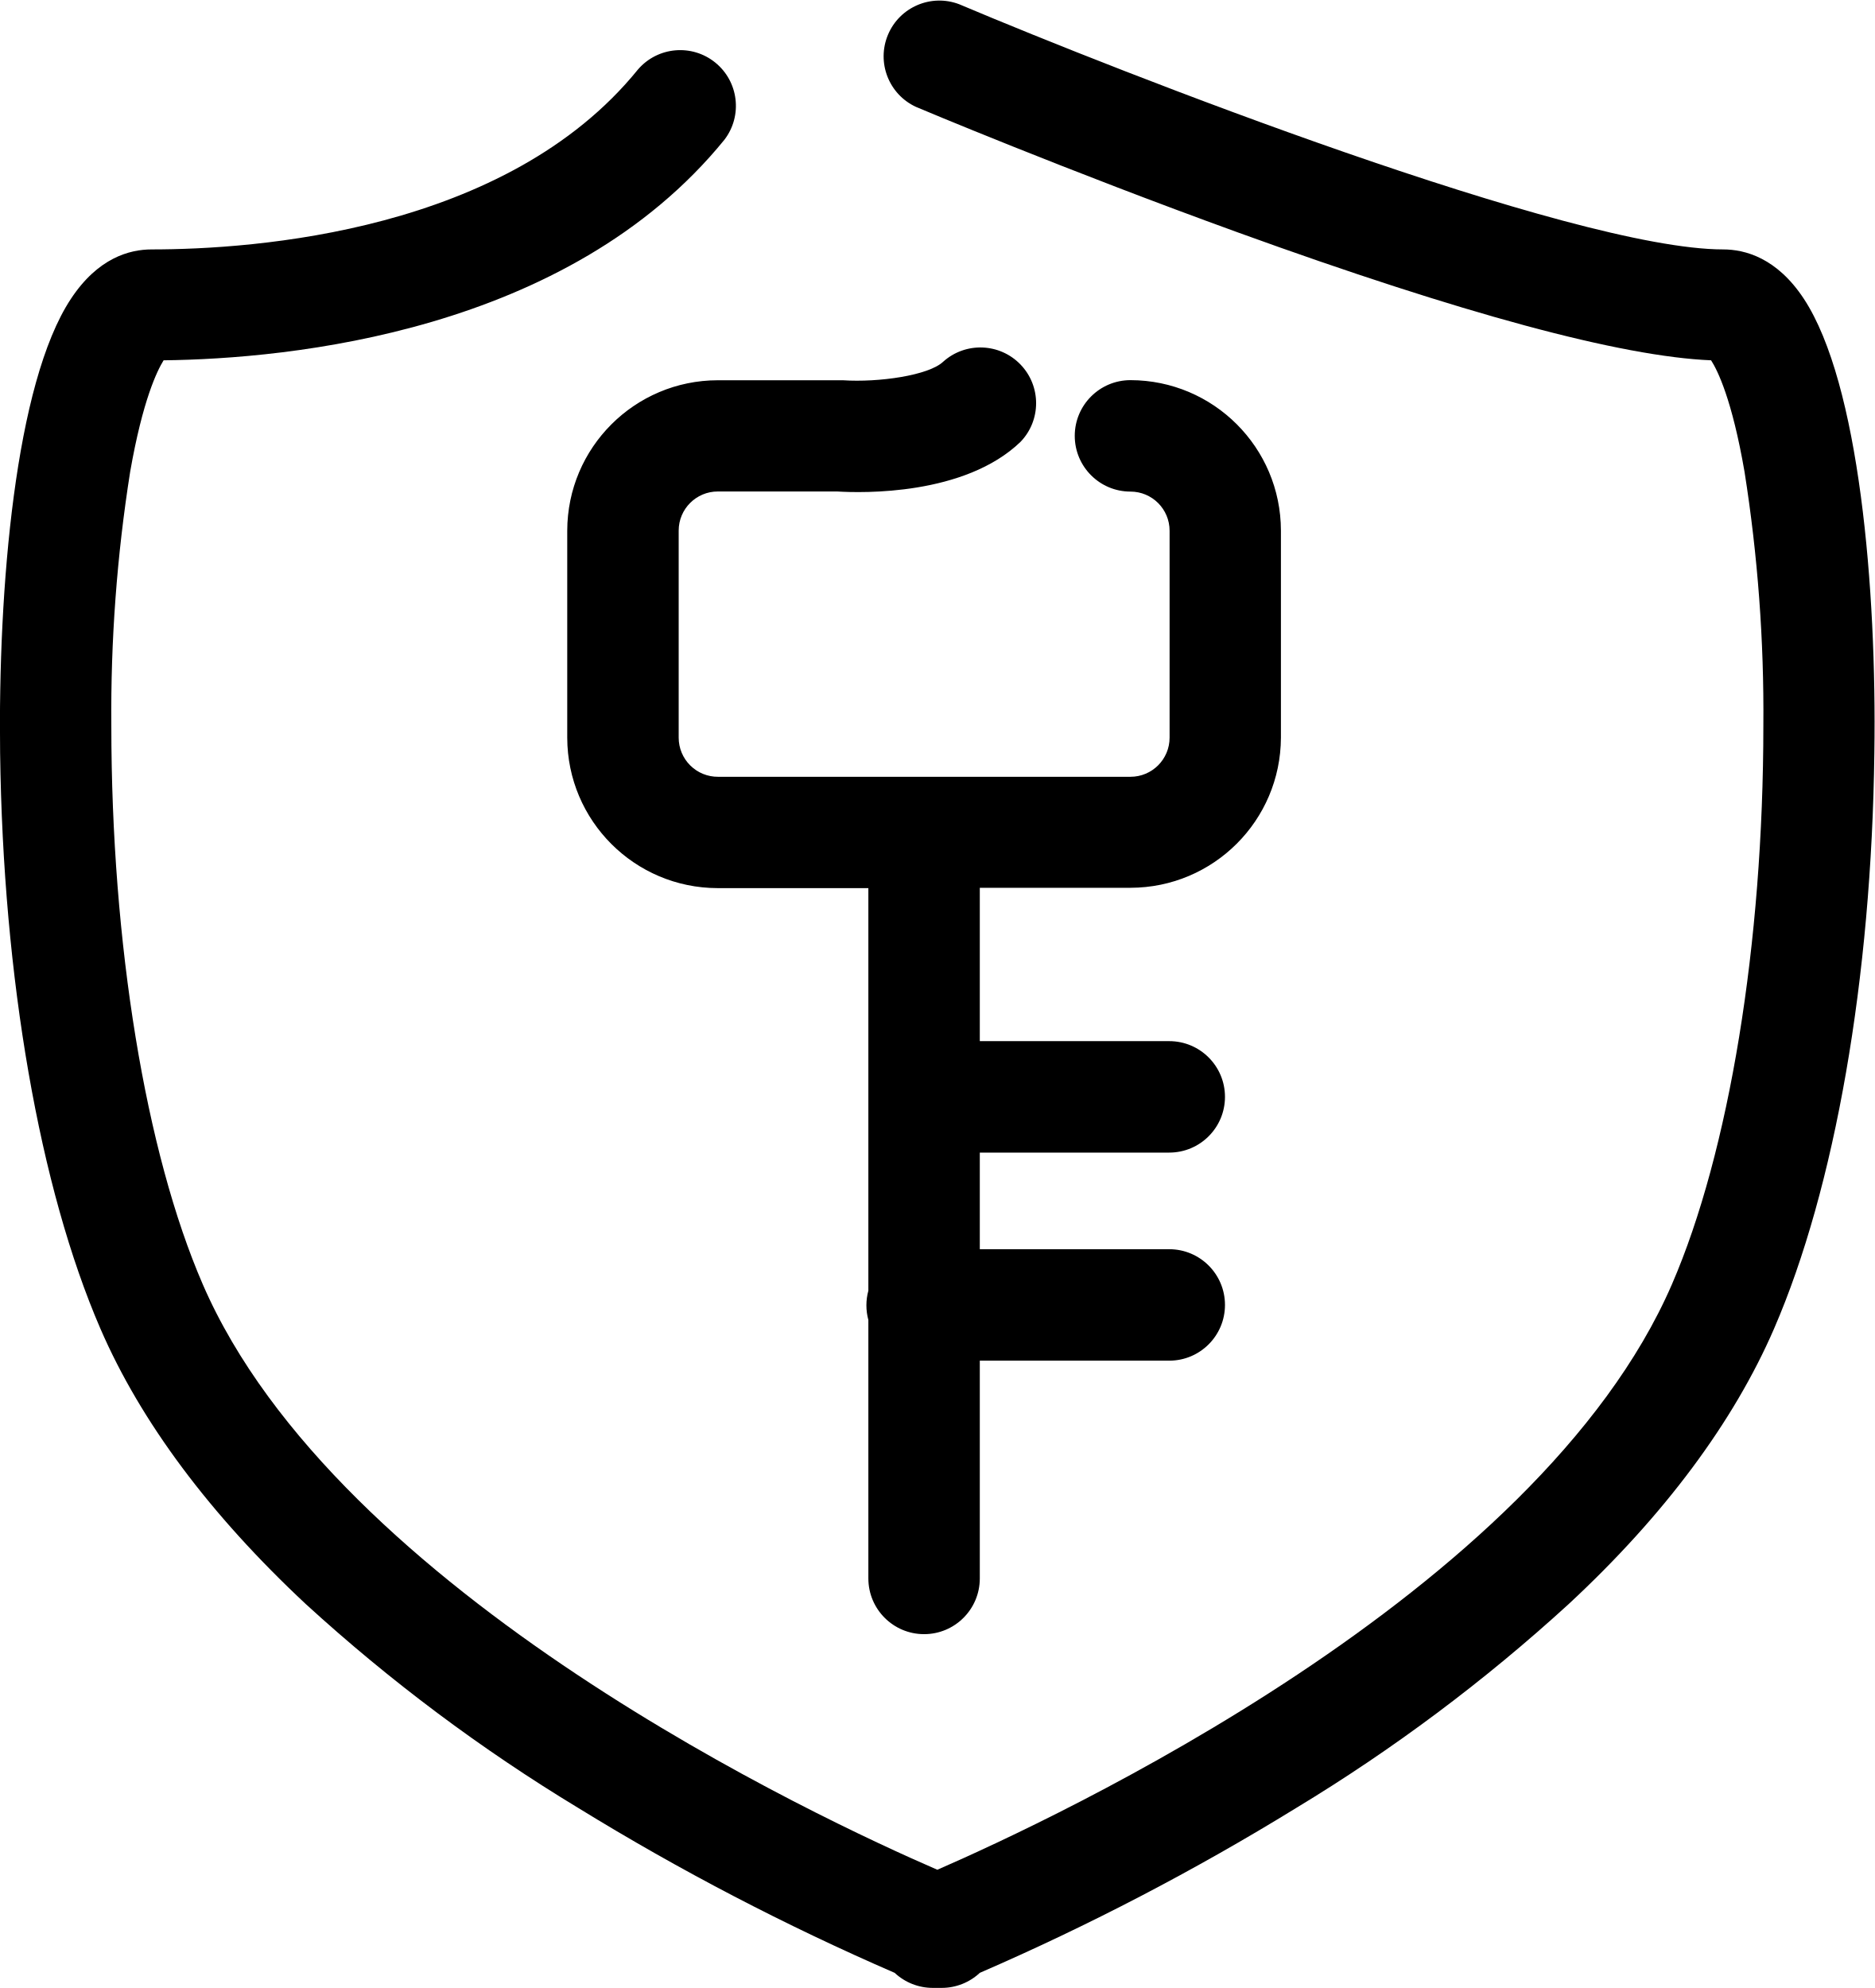
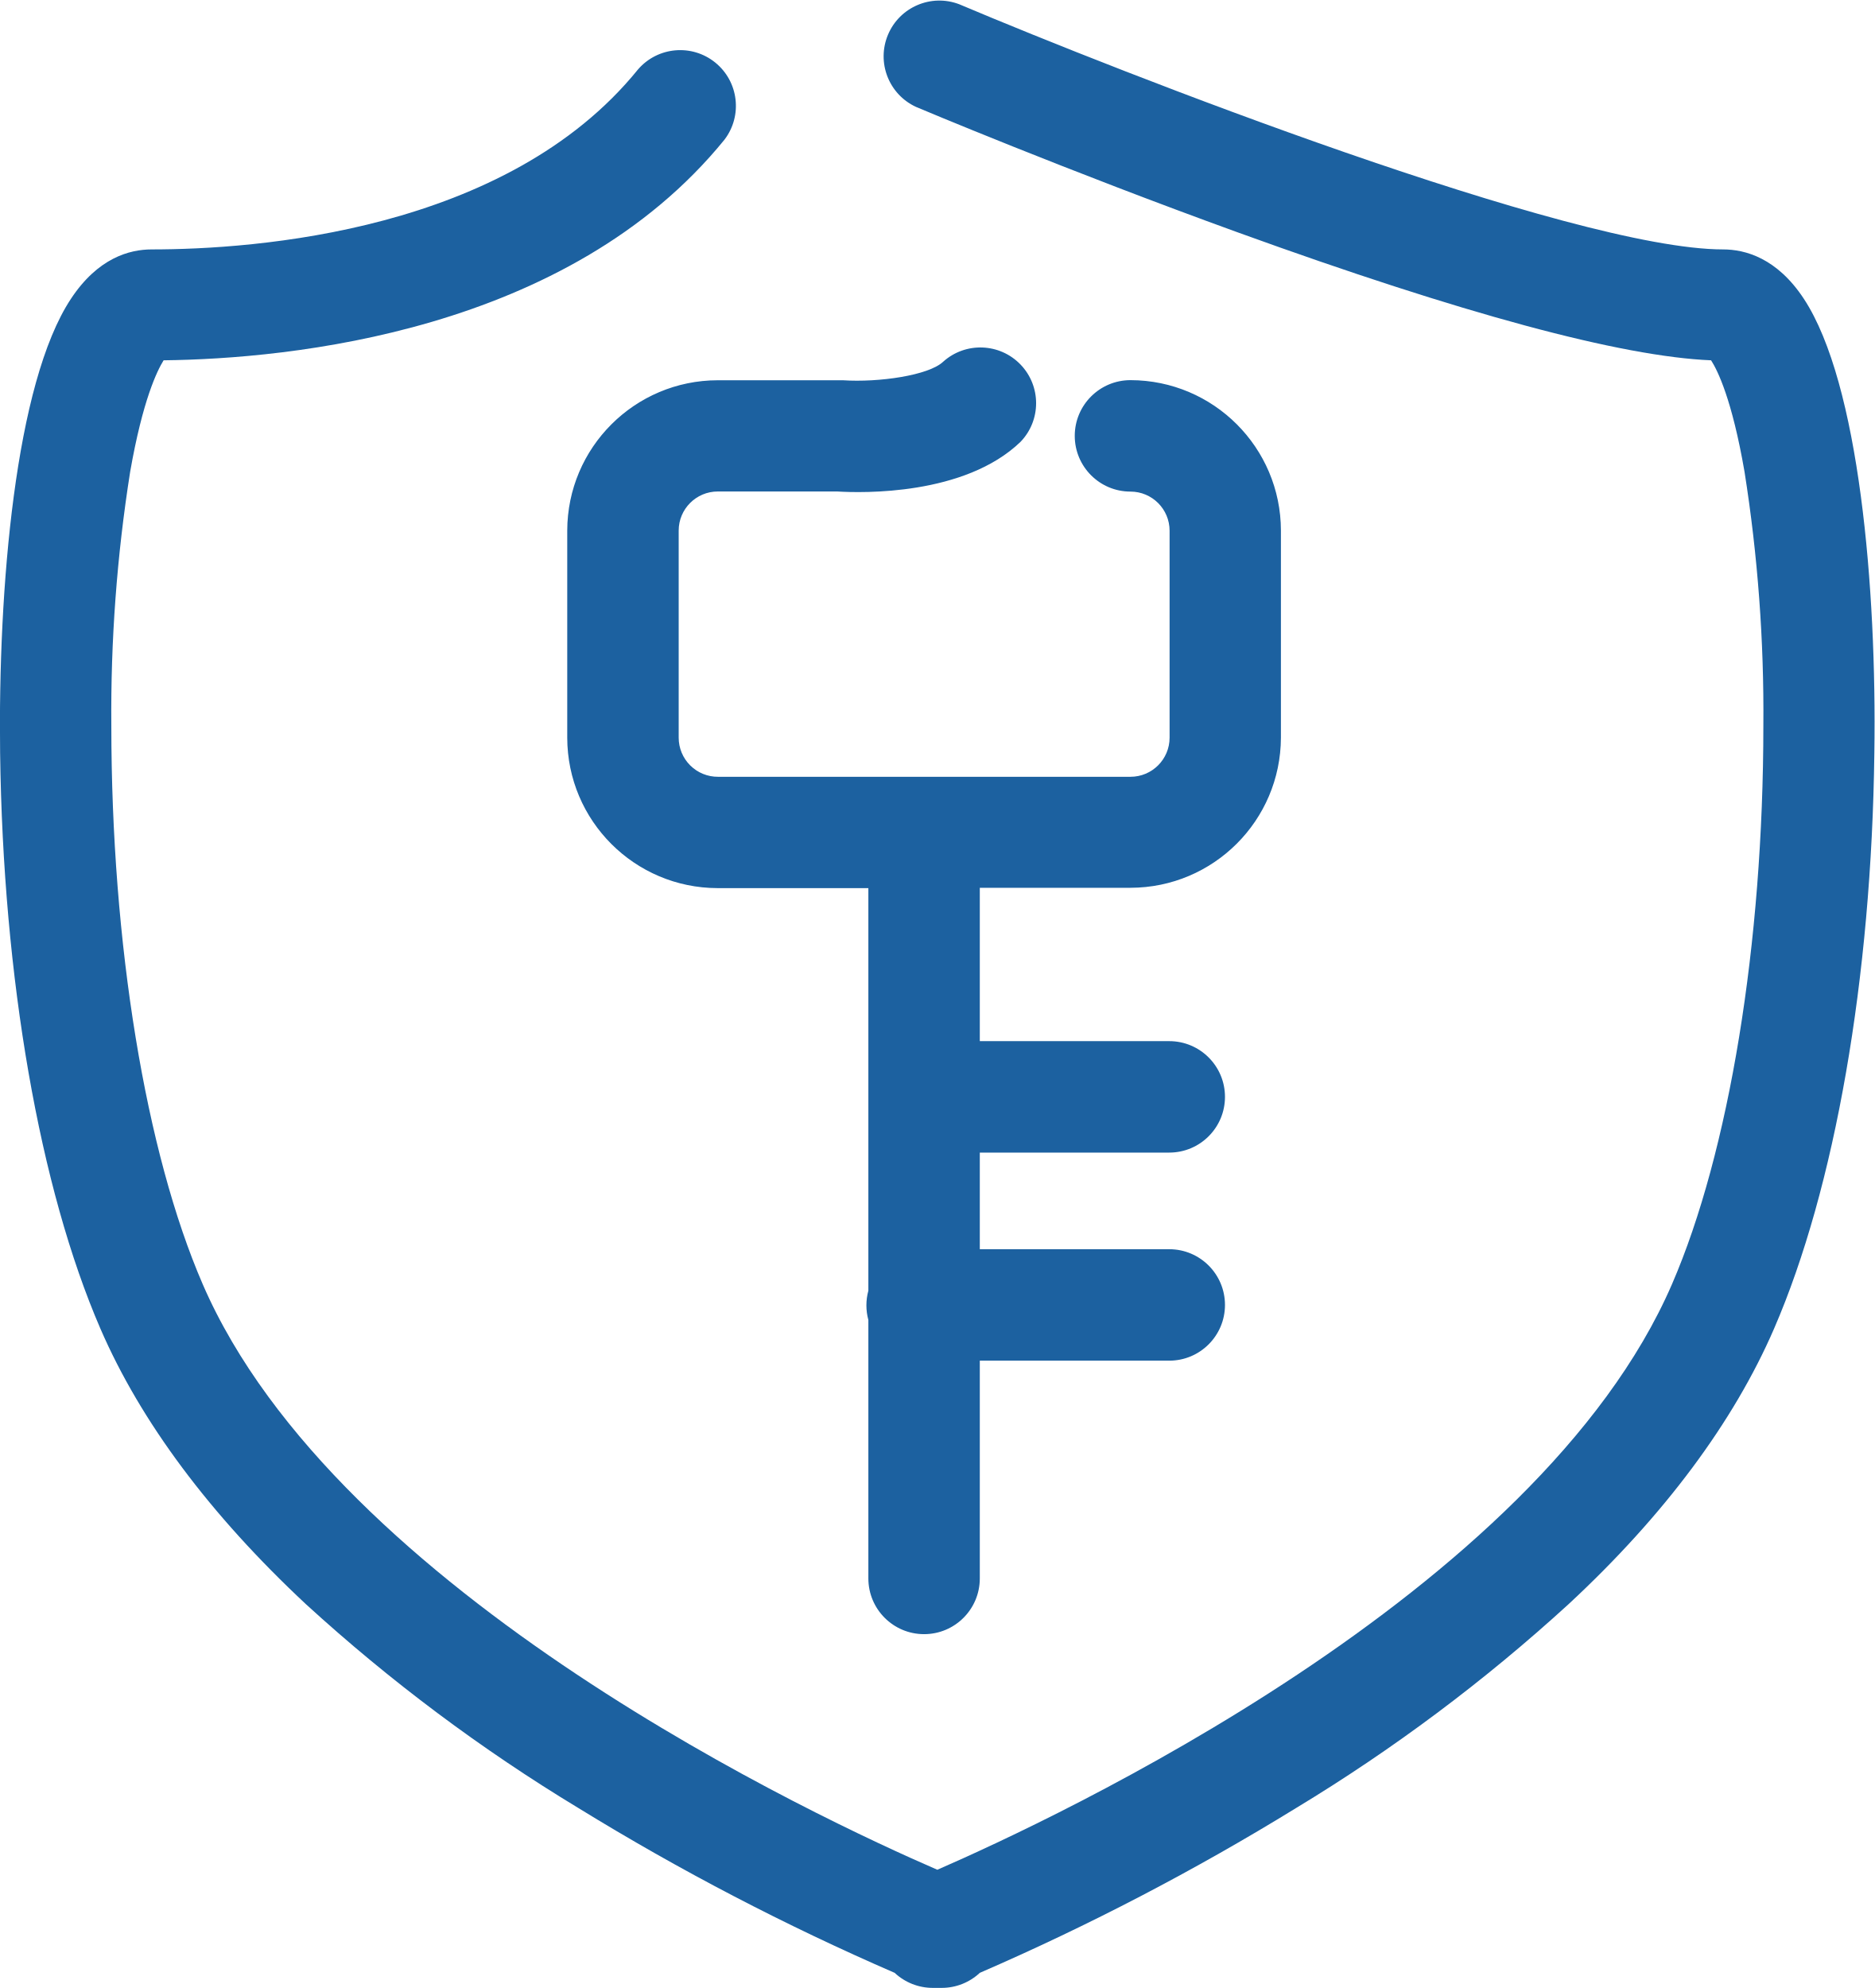
<svg xmlns="http://www.w3.org/2000/svg" id="图层_1" data-name="图层 1" viewBox="0 0 168.23 178.38">
-   <path d="M66.78,58.43V77a13.52,13.52,0,0,0,13.5,13.5H93.8v36.12a5,5,0,0,0,0,2.63v23.19a5,5,0,0,0,10,0V132.9h17a5,5,0,0,0,0-10h-17v-8.67h17a5,5,0,0,0,0-10h-17V90.47h13.52A13.52,13.52,0,0,0,130.82,77V58.42a13.52,13.52,0,0,0-13.5-13.5,5,5,0,0,0,0,10,3.51,3.51,0,0,1,3.51,3.51V77a3.51,3.51,0,0,1-3.51,3.51h-37A3.51,3.51,0,0,1,76.78,77V58.42a3.51,3.51,0,0,1,3.51-3.51H91c2.25.14,11.44.37,16.45-4.45a5,5,0,0,0-6.93-7.2c-1.3,1.24-5.8,1.88-9,1.67H80.29A13.52,13.52,0,0,0,66.78,58.43Z" transform="translate(-15.88 -10.81)" />
-   <path d="M177.75,37.63c-2.41-3.67-5.27-4.44-7.25-4.44-13.5,0-54.06-15.87-68.55-22a5,5,0,0,0-3.88,9.21c.13.06,13.55,5.71,28.93,11.28,20.1,7.28,34.36,11.13,42.42,11.46.58.9,1.88,3.51,3,10a138.16,138.16,0,0,1,1.69,22.78c0,19.54-3.07,38.28-8.2,50.12-12.06,27.84-55.51,48-65.92,52.54-10.42-4.51-53.86-24.7-65.92-52.54-5.13-11.84-8.2-30.58-8.2-50.12a138.19,138.19,0,0,1,1.69-22.78c1.13-6.45,2.42-9.06,3-10,11.22-.13,36.28-2.5,50.33-19.8a5,5,0,0,0-7.76-6.3C61.33,31.62,38.68,33.19,29.49,33.19c-2,0-4.83.77-7.25,4.44-5,7.57-6.54,26-6.35,40.73.26,20.22,3.54,39.05,9,51.67,3.62,8.36,9.83,16.68,18.44,24.72a155.62,155.62,0,0,0,24.48,18.31,225.15,225.15,0,0,0,28.35,14.77,5,5,0,0,0,3.41,1.35l.41,0,.41,0a5,5,0,0,0,3.41-1.35,225.18,225.18,0,0,0,28.35-14.77,155.64,155.64,0,0,0,24.48-18.31c8.62-8,14.82-16.37,18.44-24.72,5.47-12.62,8.75-31.45,9-51.67C184.29,63.63,182.72,45.2,177.75,37.63Z" transform="translate(-15.88 -10.81)" />
+   <style>.t {fill:#1c61a0}</style>
+   <path class="t" d="M66.78,58.43V77a13.52,13.52,0,0,0,13.5,13.5H93.8v36.12a5,5,0,0,0,0,2.63v23.19a5,5,0,0,0,10,0V132.9h17a5,5,0,0,0,0-10h-17v-8.67h17a5,5,0,0,0,0-10h-17V90.47h13.52A13.52,13.52,0,0,0,130.82,77V58.42a13.52,13.52,0,0,0-13.5-13.5,5,5,0,0,0,0,10,3.51,3.51,0,0,1,3.51,3.51V77a3.51,3.51,0,0,1-3.51,3.51h-37A3.51,3.51,0,0,1,76.78,77V58.42a3.51,3.51,0,0,1,3.51-3.51H91c2.25.14,11.44.37,16.45-4.45a5,5,0,0,0-6.93-7.2c-1.3,1.24-5.8,1.88-9,1.67H80.29A13.52,13.52,0,0,0,66.78,58.43Z" transform="translate(-15.88 -10.81)" />
+   <path class="t" d="M177.75,37.63c-2.41-3.67-5.27-4.44-7.25-4.44-13.5,0-54.06-15.87-68.55-22a5,5,0,0,0-3.88,9.21c.13.06,13.55,5.71,28.93,11.28,20.1,7.28,34.36,11.13,42.42,11.46.58.9,1.88,3.51,3,10a138.16,138.16,0,0,1,1.69,22.78c0,19.54-3.07,38.28-8.2,50.12-12.06,27.84-55.51,48-65.92,52.54-10.42-4.51-53.86-24.7-65.92-52.54-5.13-11.84-8.2-30.58-8.2-50.12a138.19,138.19,0,0,1,1.69-22.78c1.13-6.45,2.42-9.06,3-10,11.22-.13,36.28-2.5,50.33-19.8a5,5,0,0,0-7.76-6.3C61.33,31.62,38.68,33.19,29.49,33.19c-2,0-4.83.77-7.25,4.44-5,7.57-6.54,26-6.35,40.73.26,20.22,3.54,39.05,9,51.67,3.62,8.36,9.83,16.68,18.44,24.72a155.62,155.62,0,0,0,24.48,18.31,225.15,225.15,0,0,0,28.35,14.77,5,5,0,0,0,3.41,1.35l.41,0,.41,0a5,5,0,0,0,3.41-1.35,225.18,225.18,0,0,0,28.35-14.77,155.64,155.64,0,0,0,24.48-18.31c8.62-8,14.82-16.37,18.44-24.72,5.47-12.62,8.75-31.45,9-51.67C184.29,63.63,182.72,45.2,177.75,37.63Z" transform="translate(-15.88 -10.81)" />
</svg>
